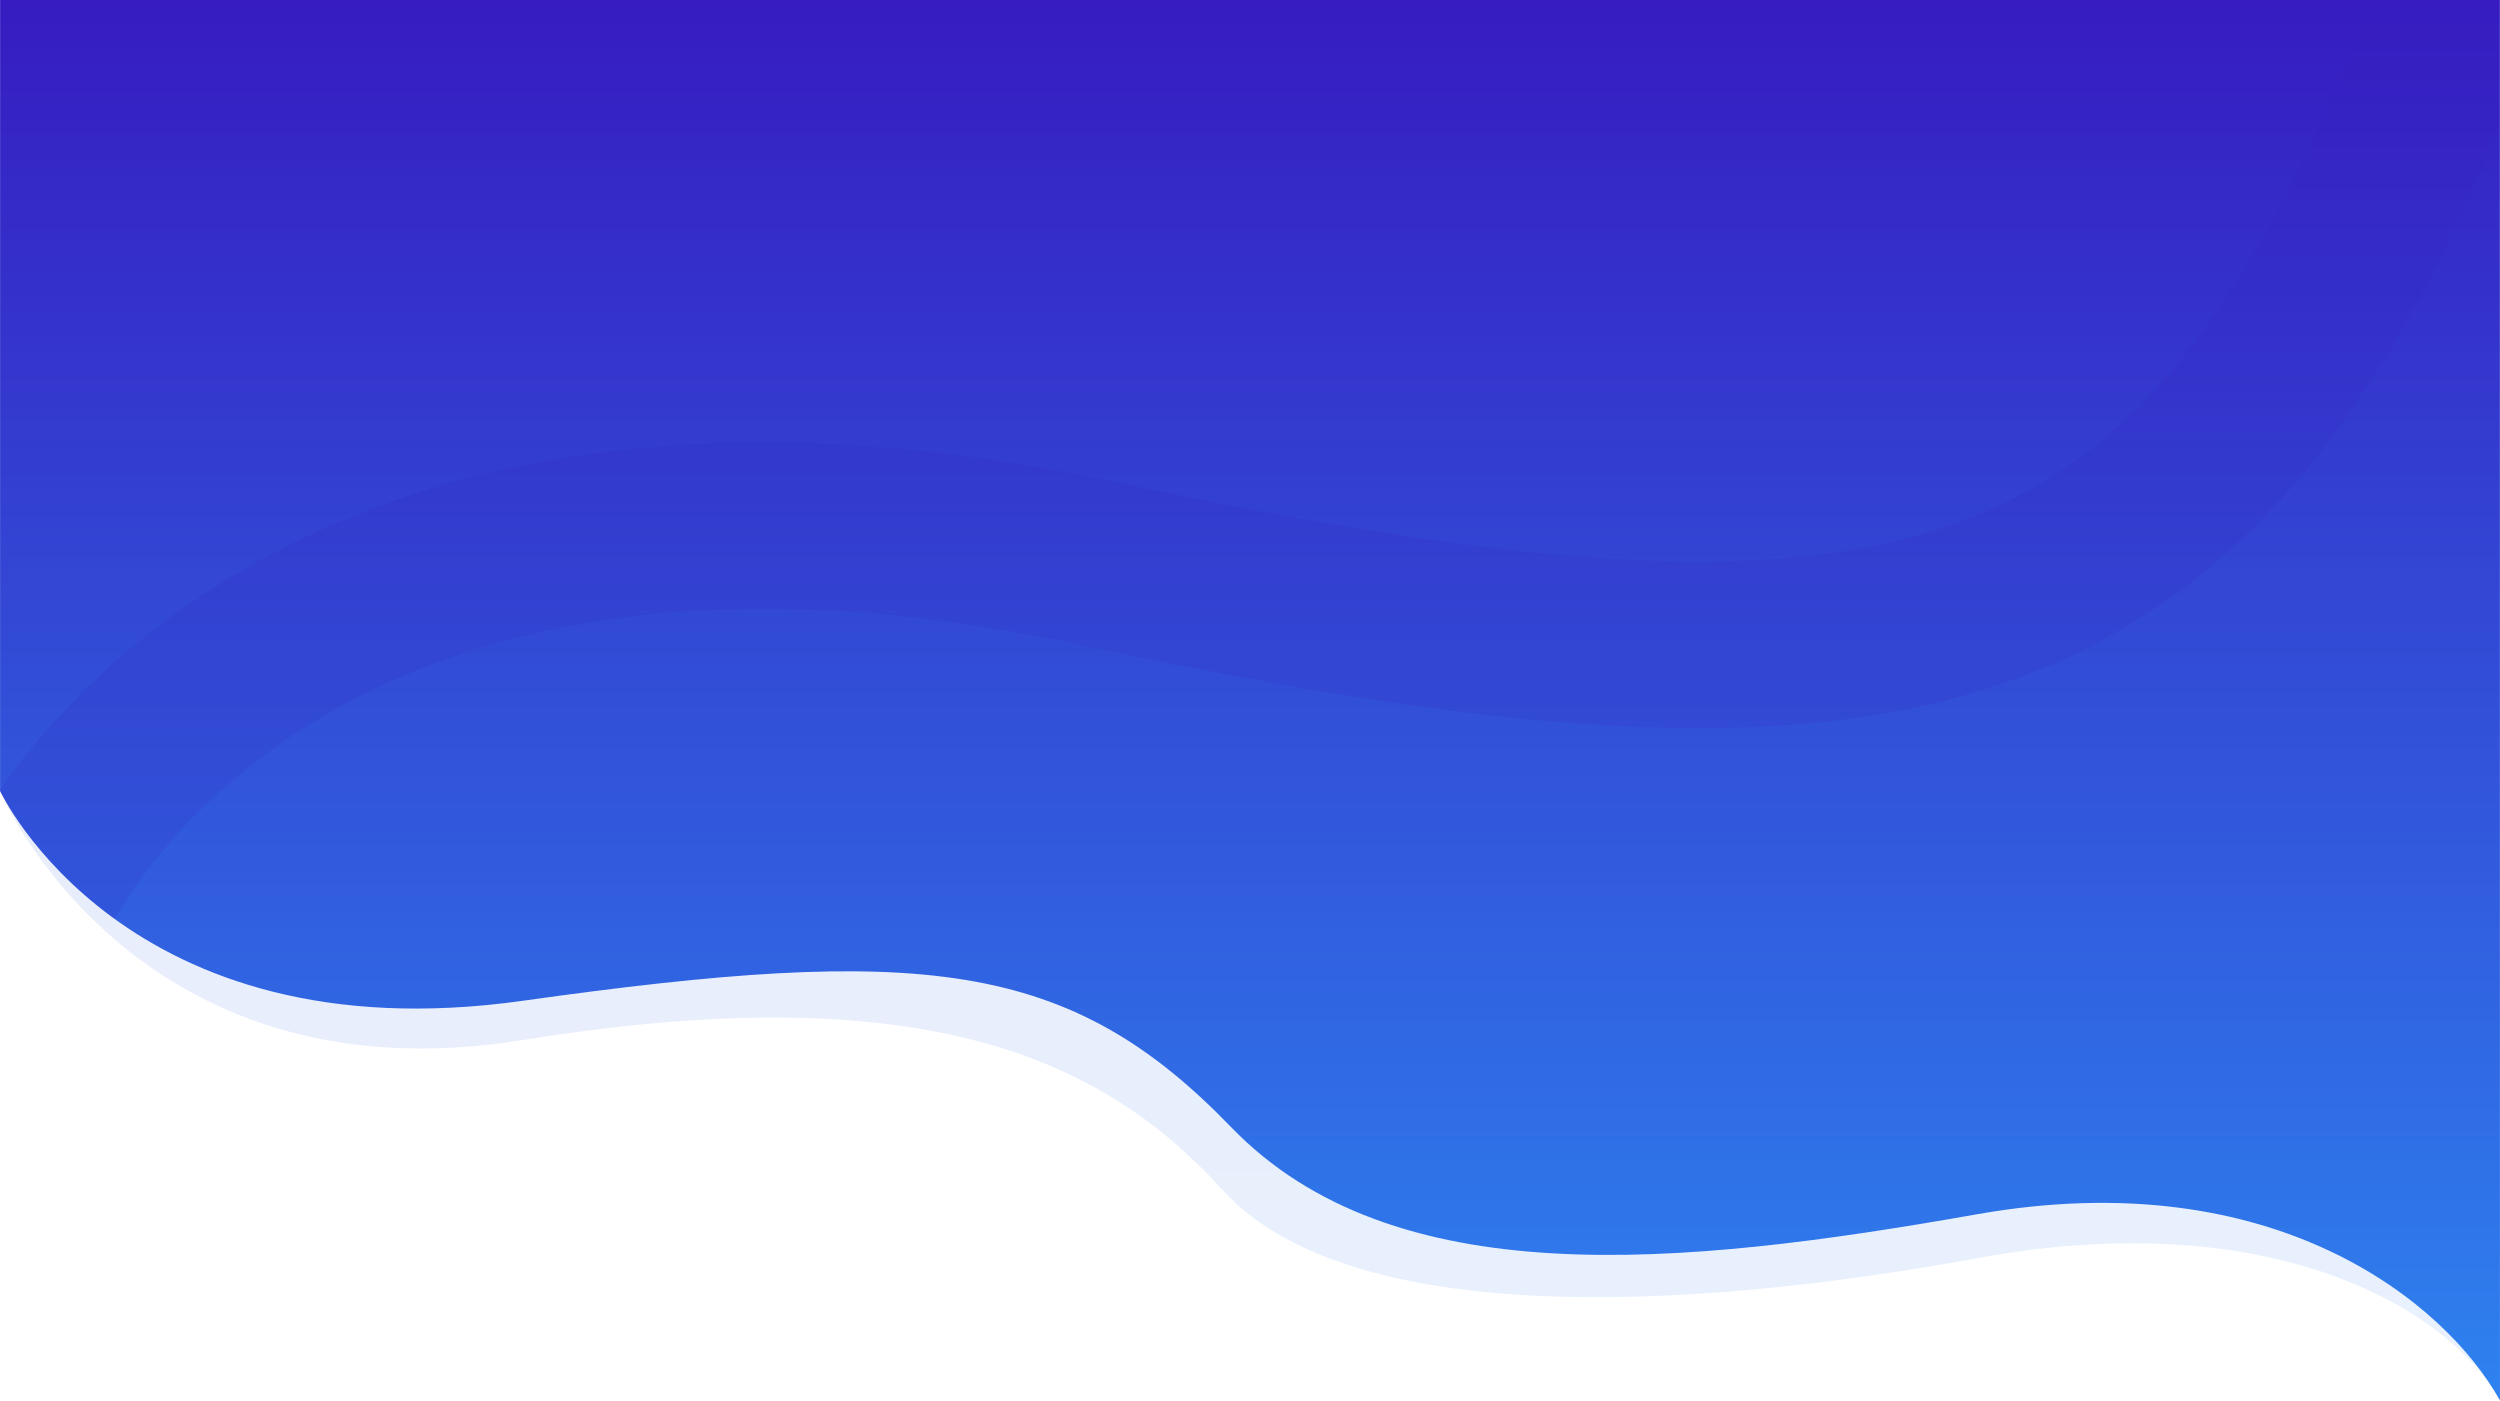
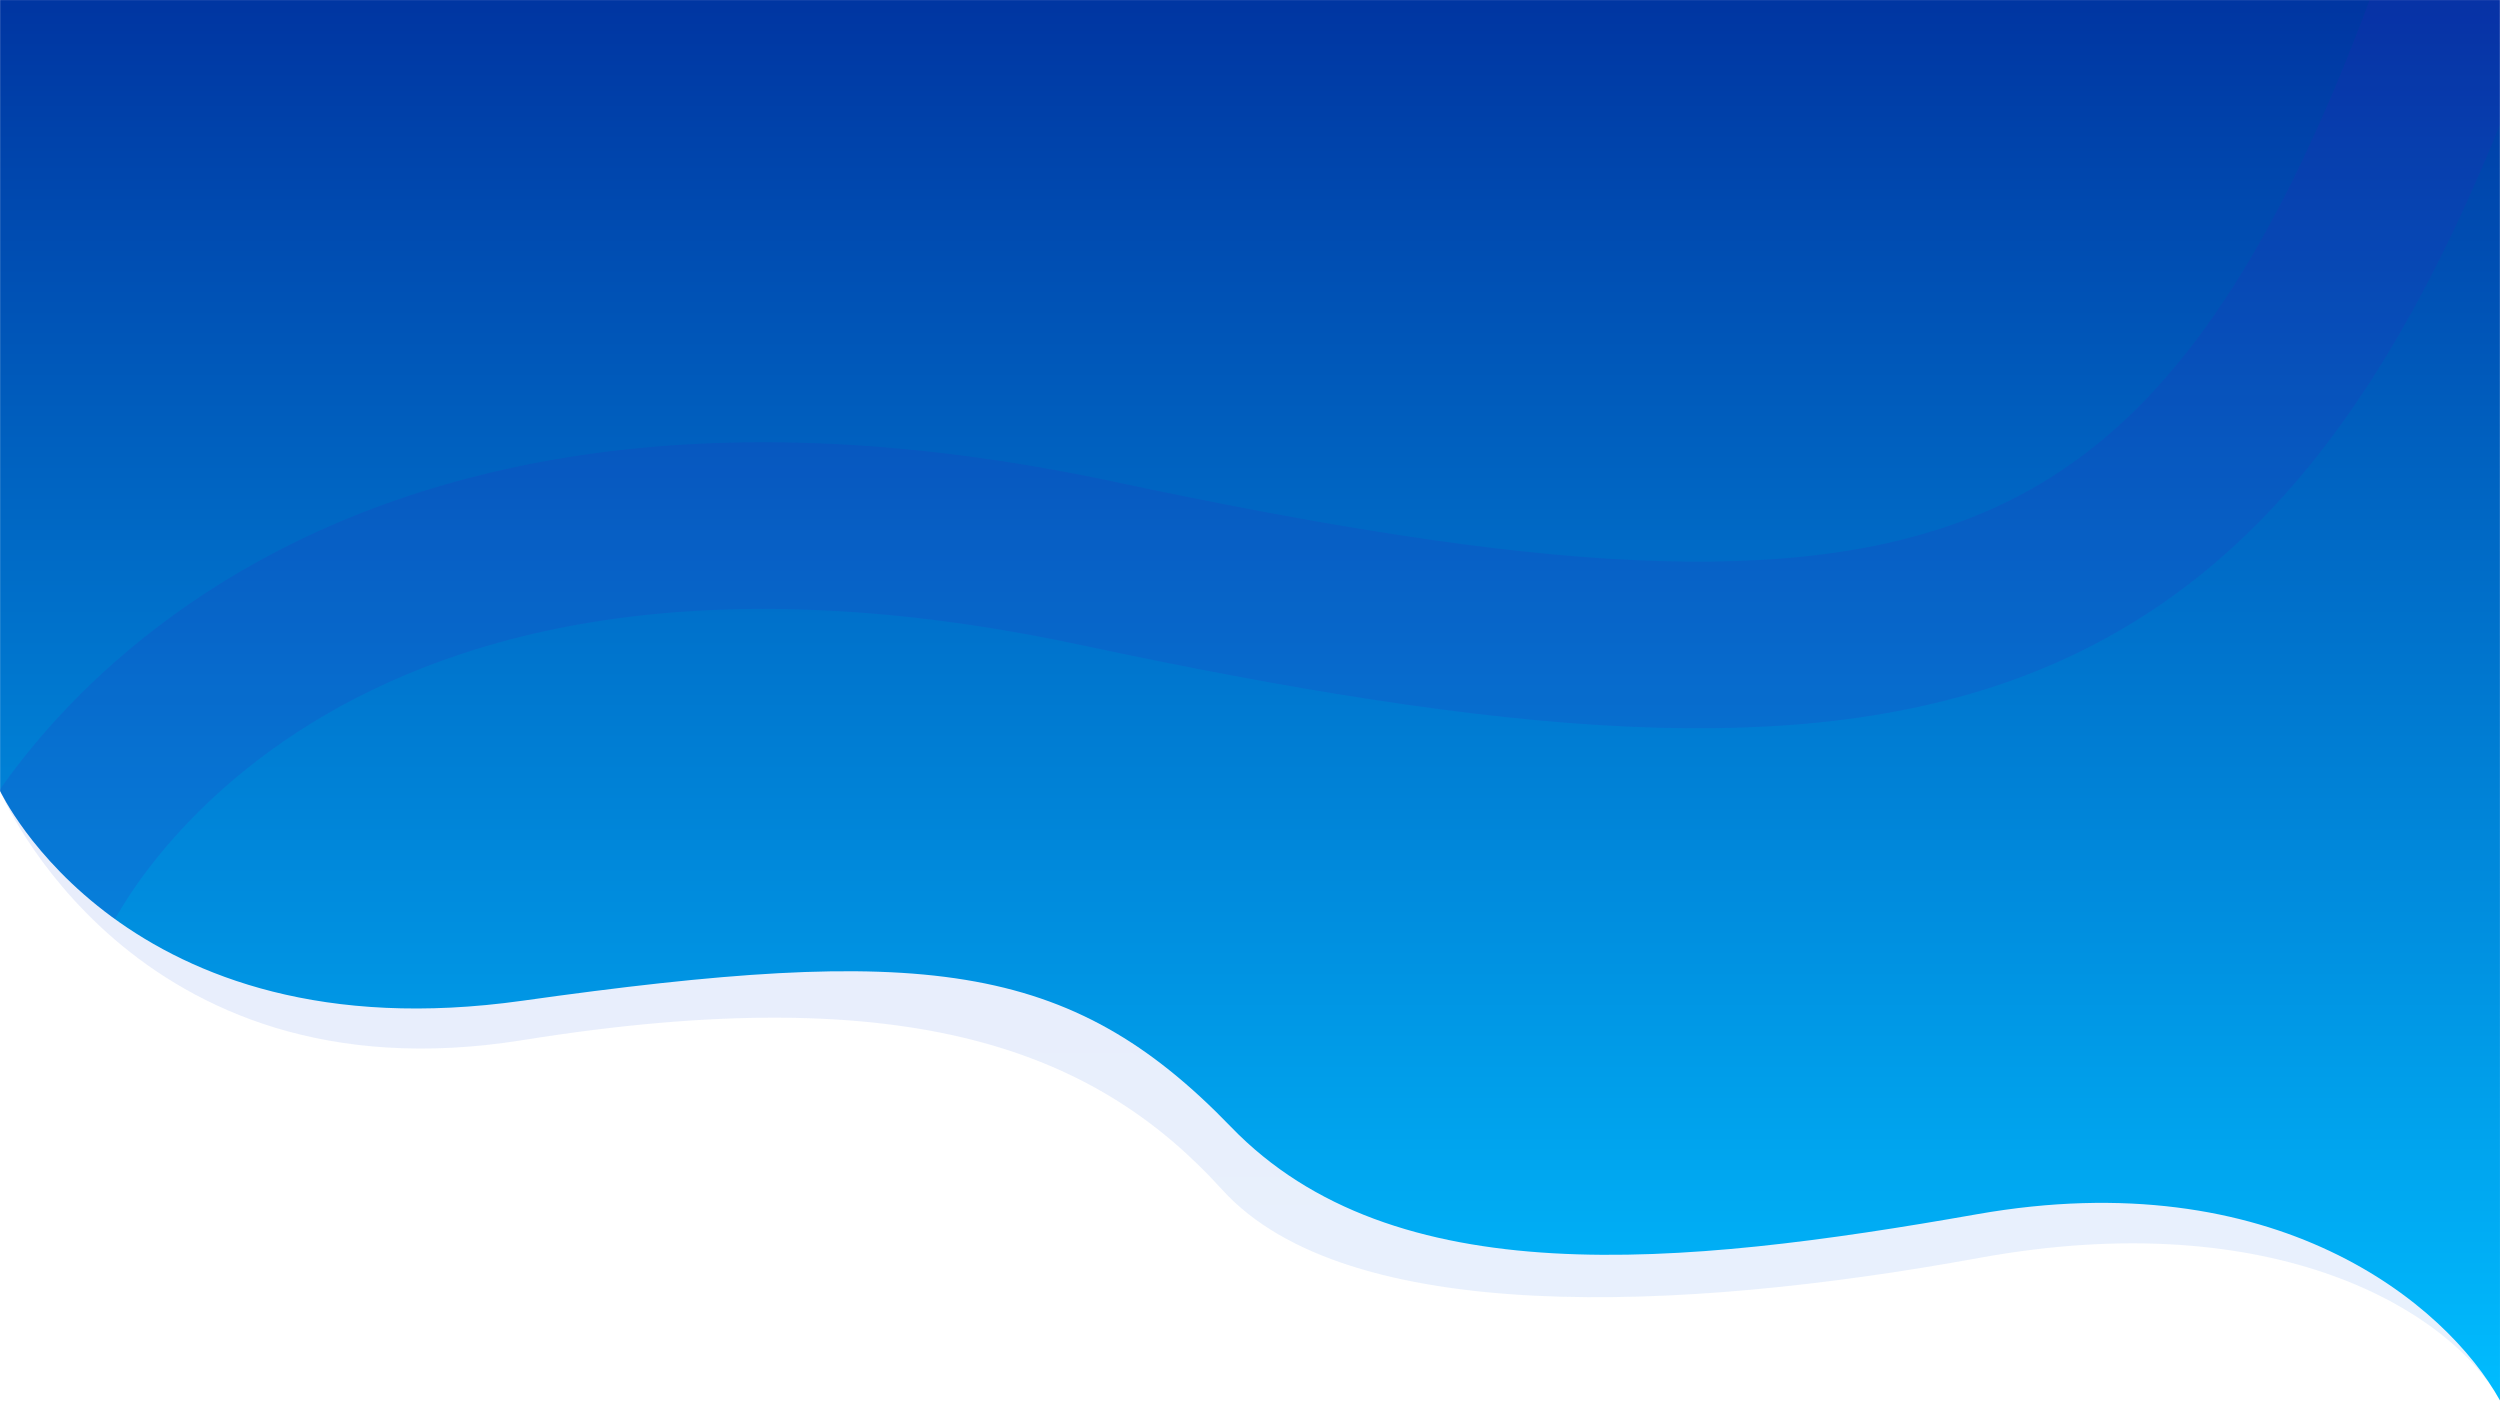
- <svg xmlns="http://www.w3.org/2000/svg" width="1920.183" height="1075.636" viewBox="0 0 1920.183 1075.636">
-   <defs>
-     <linearGradient id="linear-gradient" x1="0.5" x2="0.5" y2="1" gradientUnits="objectBoundingBox">
-       <stop offset="0" stop-color="#361cc1" />
-       <stop offset="1" stop-color="#2e82ef" />
+ <svg xmlns="http://www.w3.org/2000/svg" xmlns:xlink="http://www.w3.org/1999/xlink" version="1.1" id="Layer_1" x="0px" y="0px" viewBox="0 0 1920.2 1075.6" style="enable-background:new 0 0 1920.2 1075.6;" xml:space="preserve">
+   <style type="text/css">
+ 	.st0{opacity:0.11;fill:url(#Path_195_00000026867585690105681090000005011304889760470432_);enable-background:new    ;}
+ 	.st1{fill:url(#Path_194_00000106854837047501625040000010767727113826859189_);}
+ 	.st2{clip-path:url(#SVGID_00000129890981415144353490000004058019861038661776_);}
+ 	.st3{opacity:0.14;fill:none;stroke:#361CC1;stroke-width:128;enable-background:new    ;}
+ </style>
+   <g id="Group_112" transform="translate(0.089 0.042)">
+     <linearGradient id="Path_195_00000139272506753377875360000000553844089421982902_" gradientUnits="userSpaceOnUse" x1="0.411" y1="1078.957" x2="0.411" y2="1077.957" gradientTransform="matrix(1920.183 0 0 -1075.636 170.8073 1160565)">
+       <stop offset="0" style="stop-color:#361CC1" />
+       <stop offset="1" style="stop-color:#2E82EF" />
    </linearGradient>
-     <clipPath id="clip-path">
-       <path id="Path_199" data-name="Path 199" d="M-533.031,278.516s95.269,204.193,401.21,161.147,419.656-32.1,544.188,96.892,343.977,107.54,572.909,67.066,360.19,68.158,401.79,142.968c.041-2.4-.074-1075.621-.074-1075.621l-1920,.011Z" transform="translate(533 329)" fill="url(#linear-gradient)" />
-     </clipPath>
-   </defs>
-   <g id="Group_112" data-name="Group 112" transform="translate(0.089 0.042)">
-     <path id="Path_195" data-name="Path 195" d="M-533.089,278.364s100.43,239.944,401.206,191.477,442.068,9.577,537.63,114.941,352.091,94.329,580.987,52.374S1349.9,678.95,1387.094,746.594c.016.016-.373-1075.609-.373-1075.609l-1919.766-.027Z" transform="translate(533 329)" opacity="0.11" fill="url(#linear-gradient)" />
-     <path id="Path_194" data-name="Path 194" d="M-533.031,278.516s95.269,204.193,401.21,161.147,419.656-32.1,544.188,96.892,343.977,107.54,572.909,67.066,360.19,68.158,401.79,142.968c.041-2.4-.074-1075.621-.074-1075.621l-1920,.011Z" transform="translate(533 329)" fill="url(#linear-gradient)" />
-     <g id="Mask_Group_6" data-name="Mask Group 6" clip-path="url(#clip-path)">
-       <path id="Path_4" data-name="Path 4" d="M-496.368,321.285S-322.126-70.761,321.065,66.253s869.415,77.467,1056.161-463.982" transform="translate(522 366.416)" fill="none" stroke="#361cc1" stroke-width="128" opacity="0.14" />
+     <path id="Path_195" style="opacity:0.11;fill:url(#Path_195_00000139272506753377875360000000553844089421982902_);enable-background:new    ;" d="   M-0.1,607.4c0,0,100.4,239.9,401.2,191.5s442.1,9.6,537.6,114.9s352.1,94.3,581,52.4s363.2,41.8,400.4,109.4   c0,0-0.4-1075.6-0.4-1075.6L0,0L-0.1,607.4z" />
+     <linearGradient id="Path_194_00000084517970216523428590000008742586585656559233_" gradientUnits="userSpaceOnUse" x1="0.411" y1="1078.957" x2="0.411" y2="1077.957" gradientTransform="matrix(1920.106 0 0 -1075.621 170.8584 1160549.125)">
+       <stop offset="0" style="stop-color:#0036A2" />
+       <stop offset="1" style="stop-color:#00BDFF" />
+     </linearGradient>
+     <path id="Path_194" style="fill:url(#Path_194_00000084517970216523428590000008742586585656559233_);" d="M0,607.5   c0,0,95.3,204.2,401.2,161.1c305.9-43,419.7-32.1,544.2,96.9s344,107.5,572.9,67.1s360.2,68.2,401.8,143   c0-2.4-0.1-1075.6-0.1-1075.6L0,0L0,607.5z" />
+     <g>
+       <defs>
+         <path id="SVGID_1_" d="M0,607.5c0,0,95.3,204.2,401.2,161.1c305.9-43,419.7-32.1,544.2,96.9s344,107.5,572.9,67.1     s360.2,68.2,401.8,143c0-2.4-0.1-1075.6-0.1-1075.6L0,0L0,607.5z" />
+       </defs>
+       <clipPath id="SVGID_00000173146246822815347200000014543328864679783097_">
+         <use xlink:href="#SVGID_1_" style="overflow:visible;" />
+       </clipPath>
+       <g id="Mask_Group_6" style="clip-path:url(#SVGID_00000173146246822815347200000014543328864679783097_);">
+         <path id="Path_4" class="st3" d="M25.6,687.7c0,0,174.2-392,817.4-255s869.4,77.5,1056.2-464" />
+       </g>
    </g>
  </g>
</svg>
